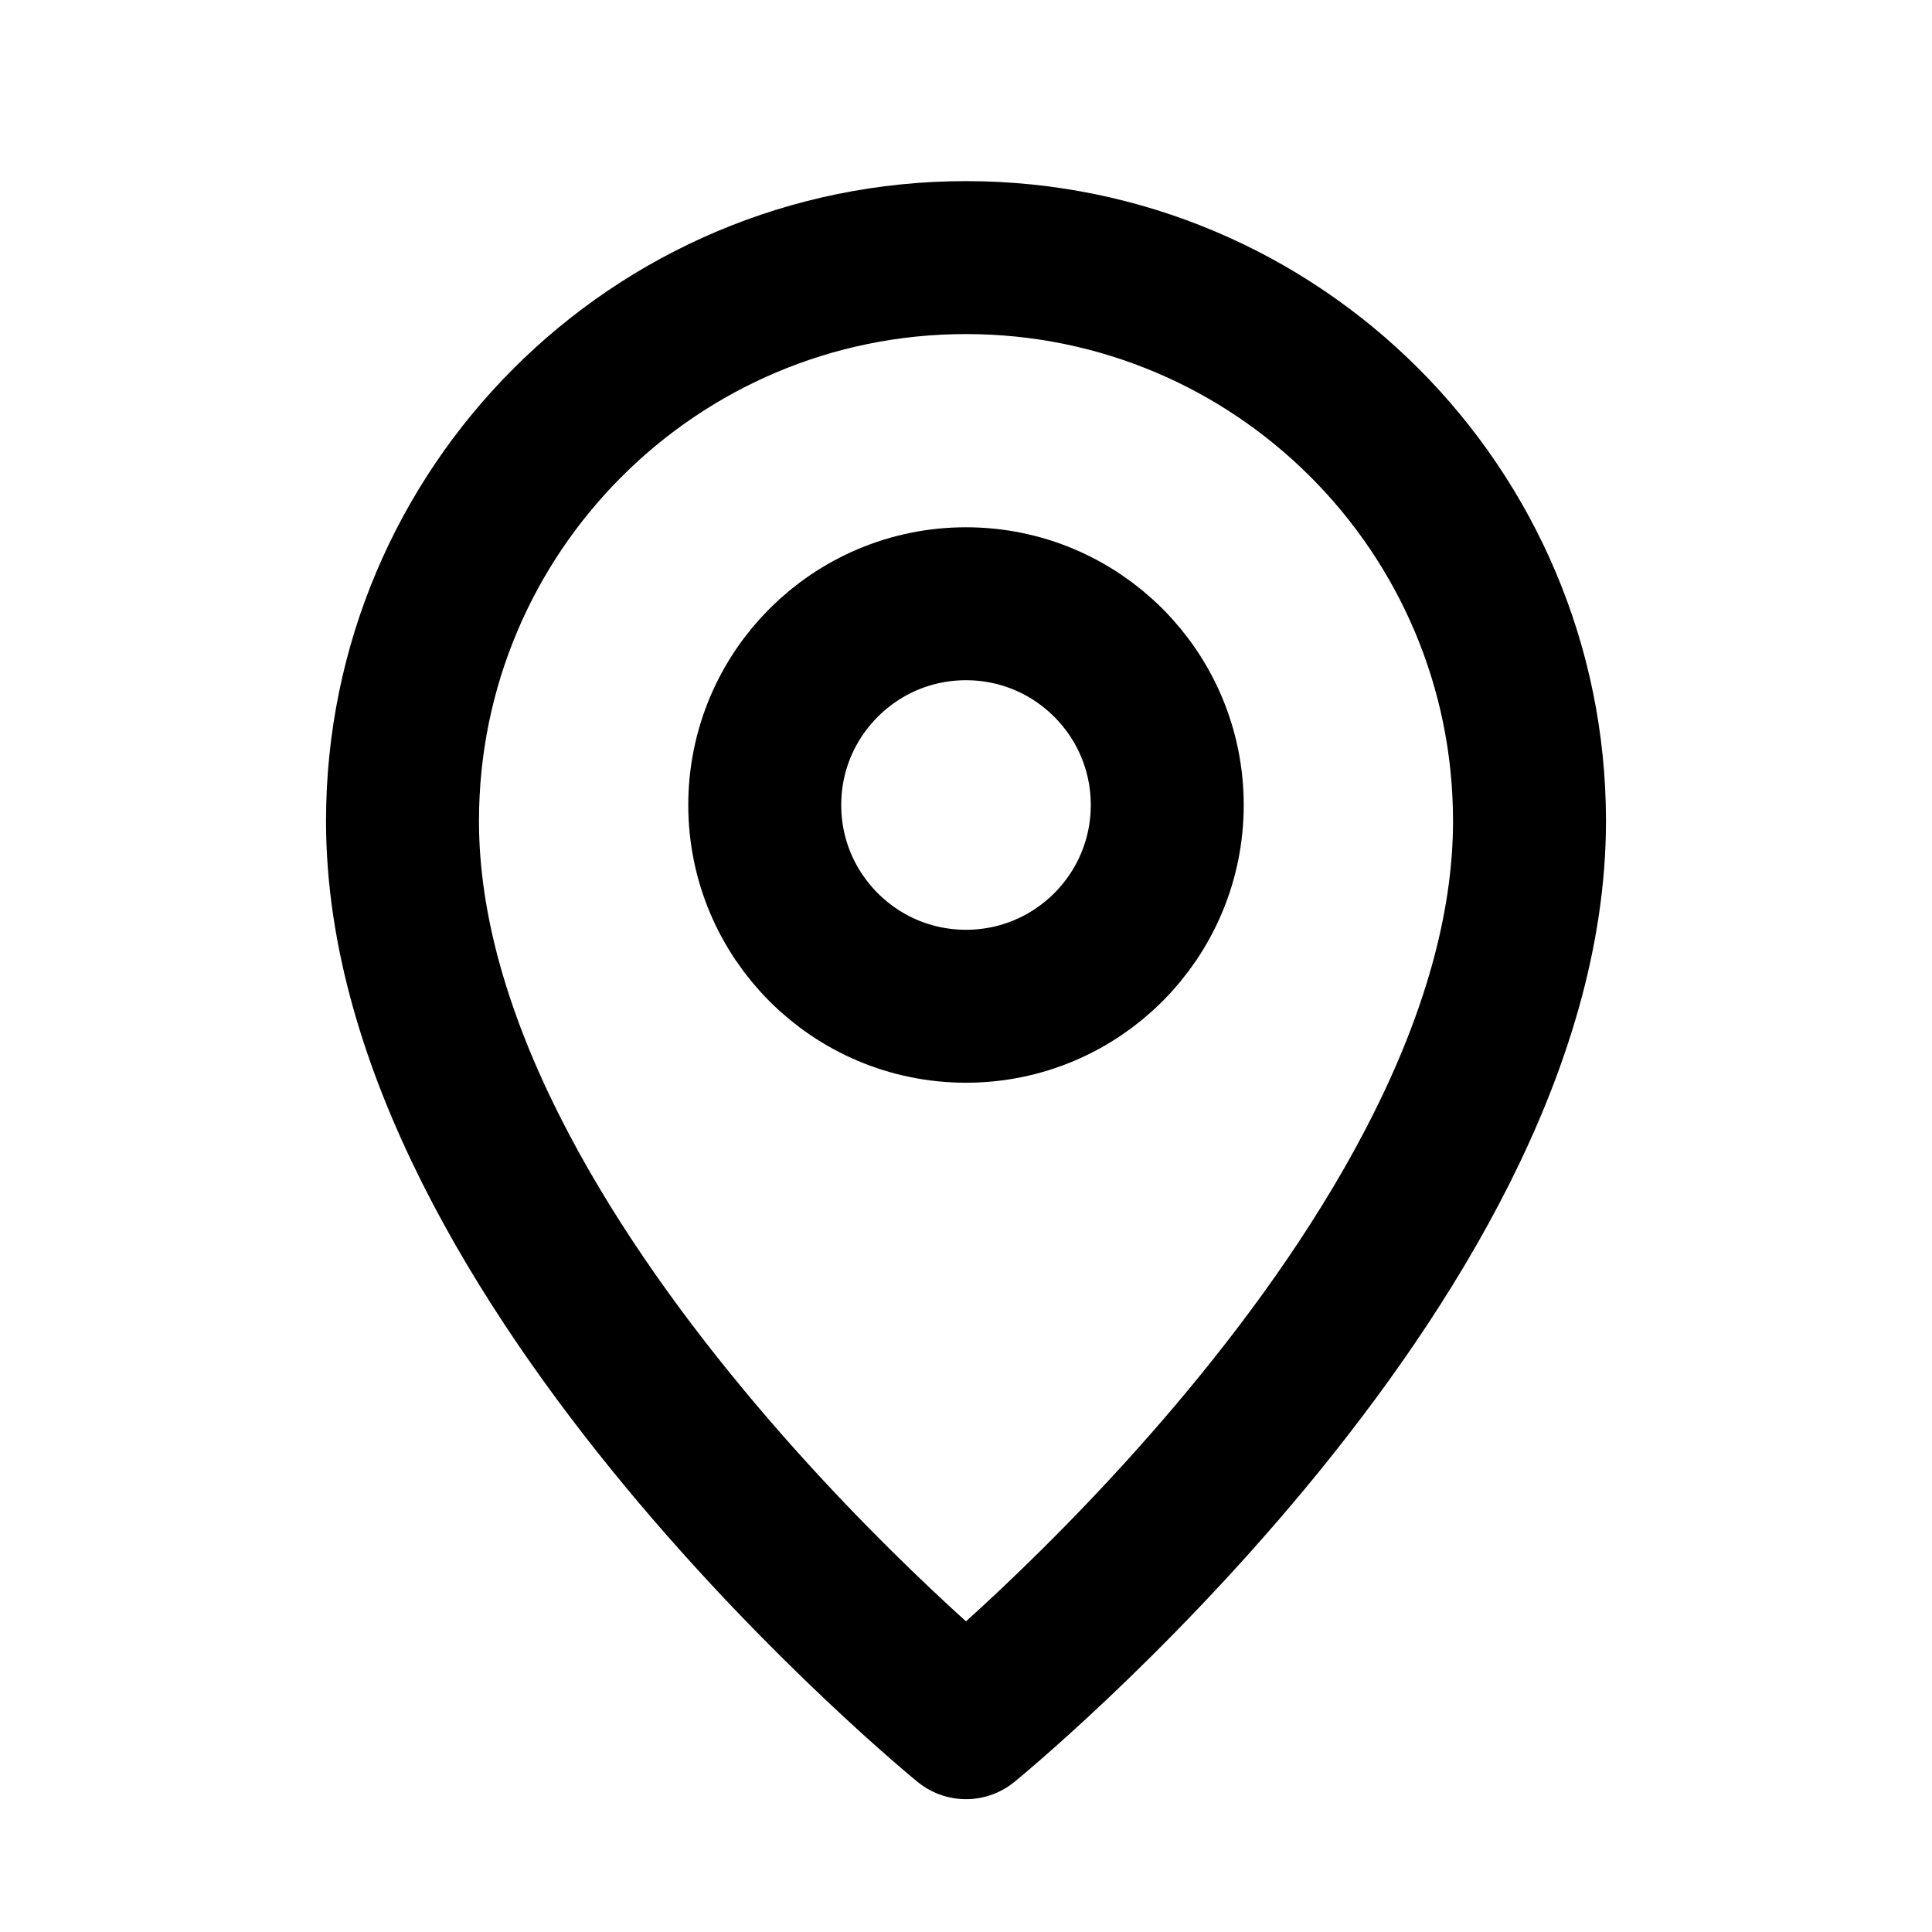
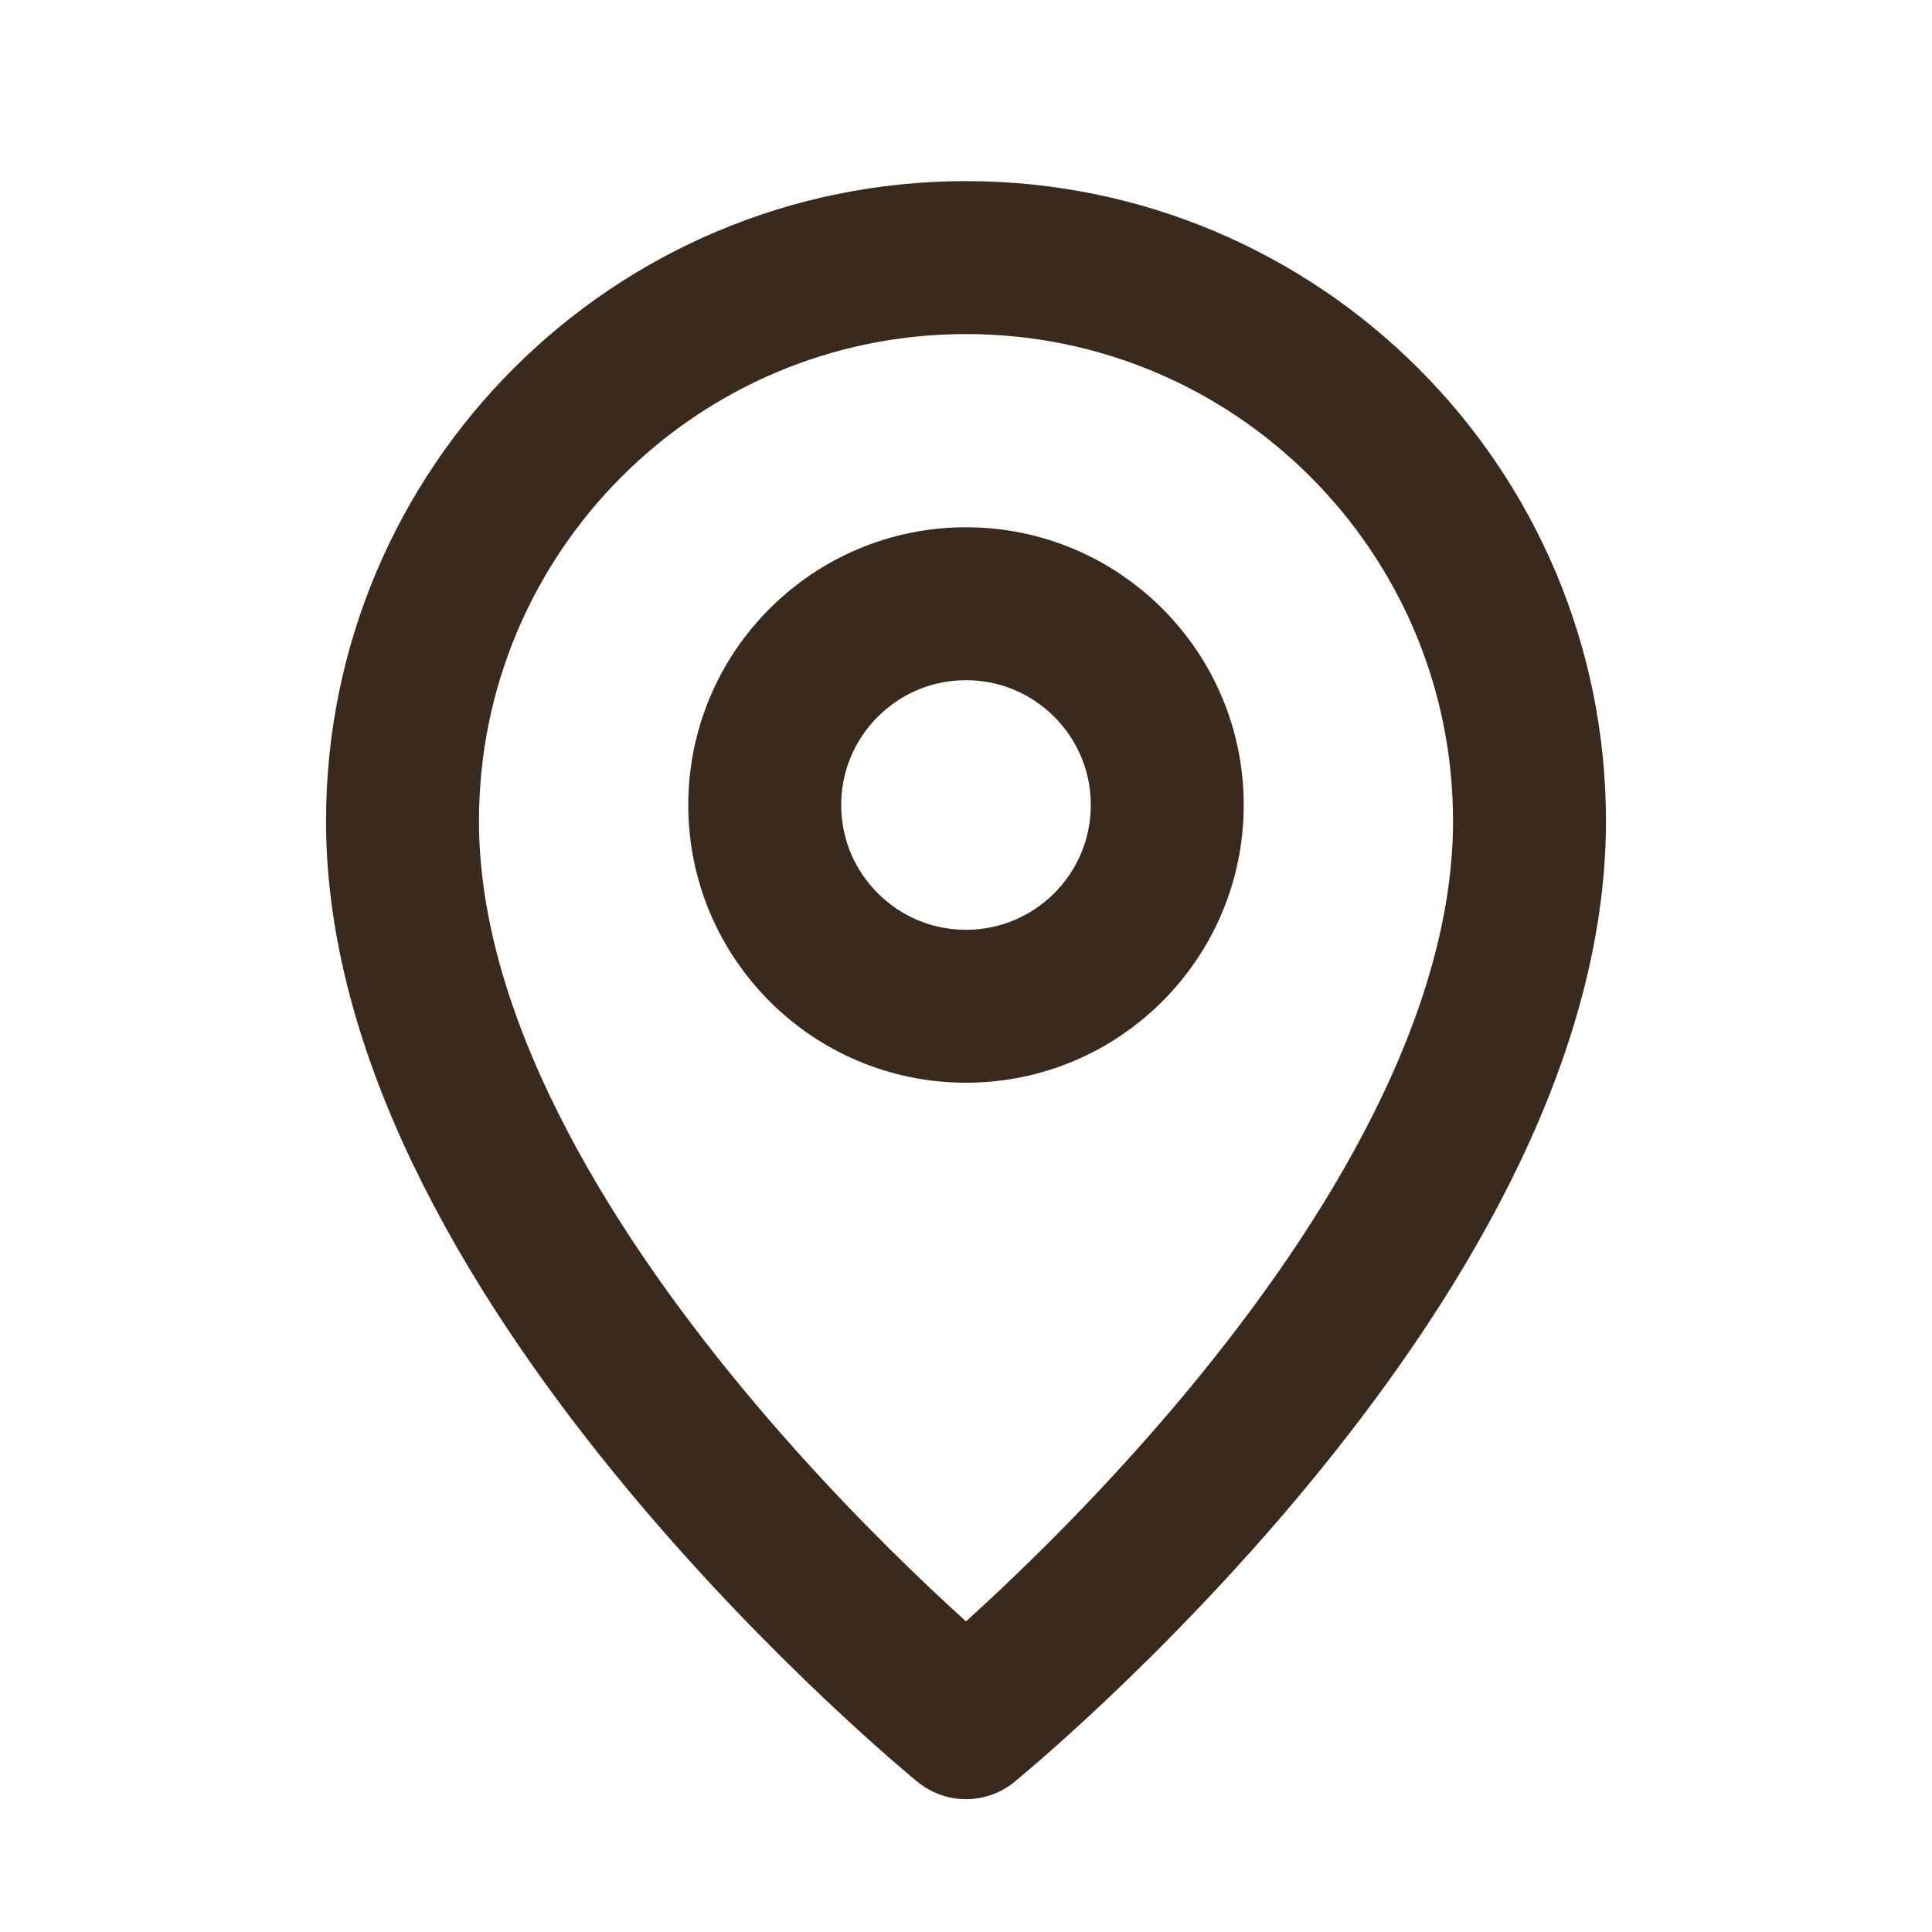
- <svg xmlns="http://www.w3.org/2000/svg" width="24" height="24" viewBox="0 0 24 24" fill="none" stroke="currentColor" stroke-width="1.9" stroke-linecap="round" stroke-linejoin="round">
+ <svg xmlns="http://www.w3.org/2000/svg" width="24" height="24" viewBox="0 0 24 24" fill="none" stroke="#3A2A1E" stroke-width="1.9" stroke-linecap="round" stroke-linejoin="round">
  <path d="M12 21.4S5 15.7 5 10.2a7 7 0 0 1 14 0c0 5.5-7 11.2-7 11.2Z" />
  <circle cx="12" cy="10" r="2.5" />
</svg>
